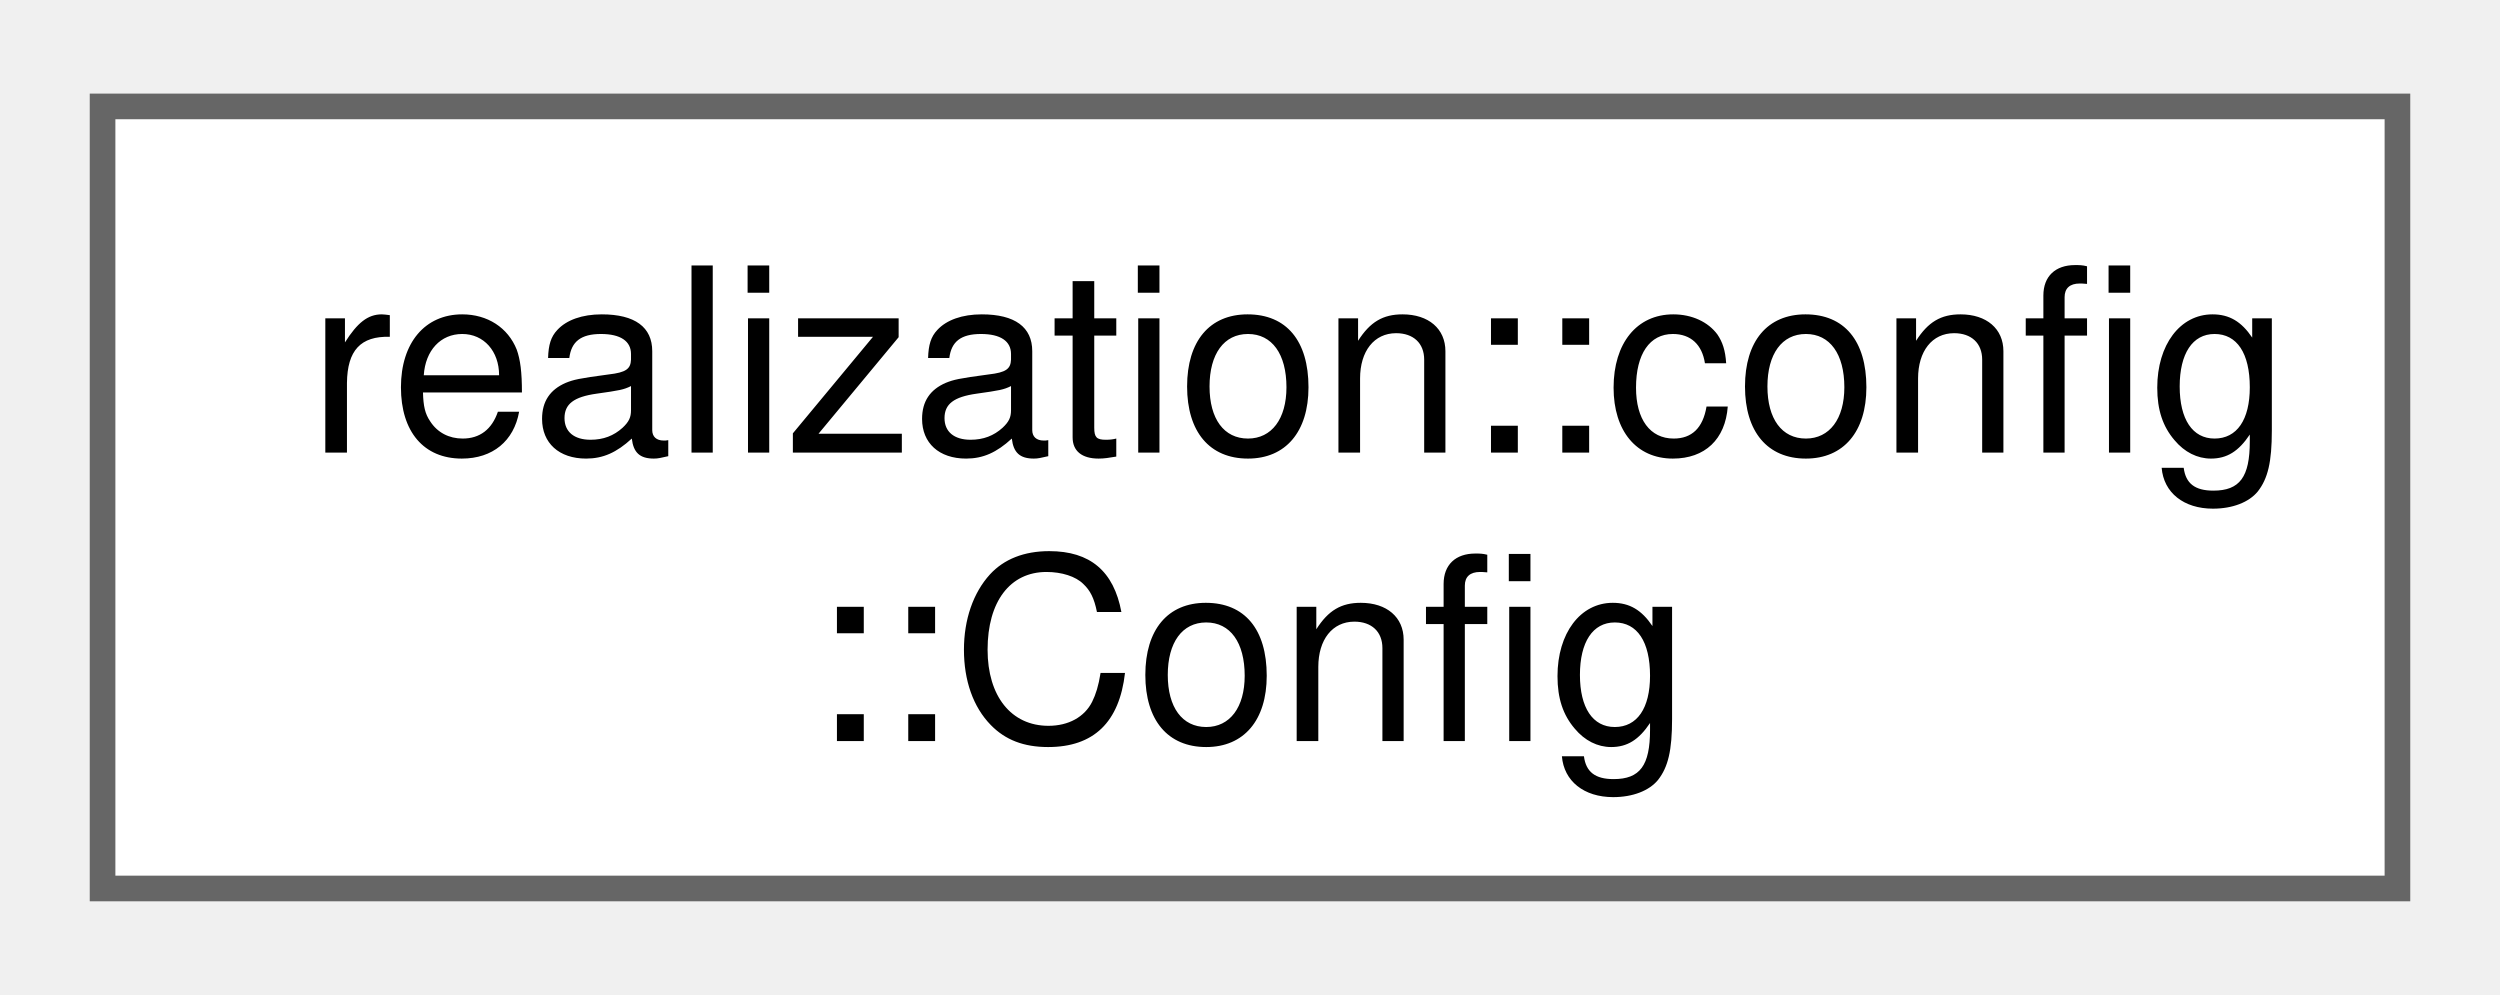
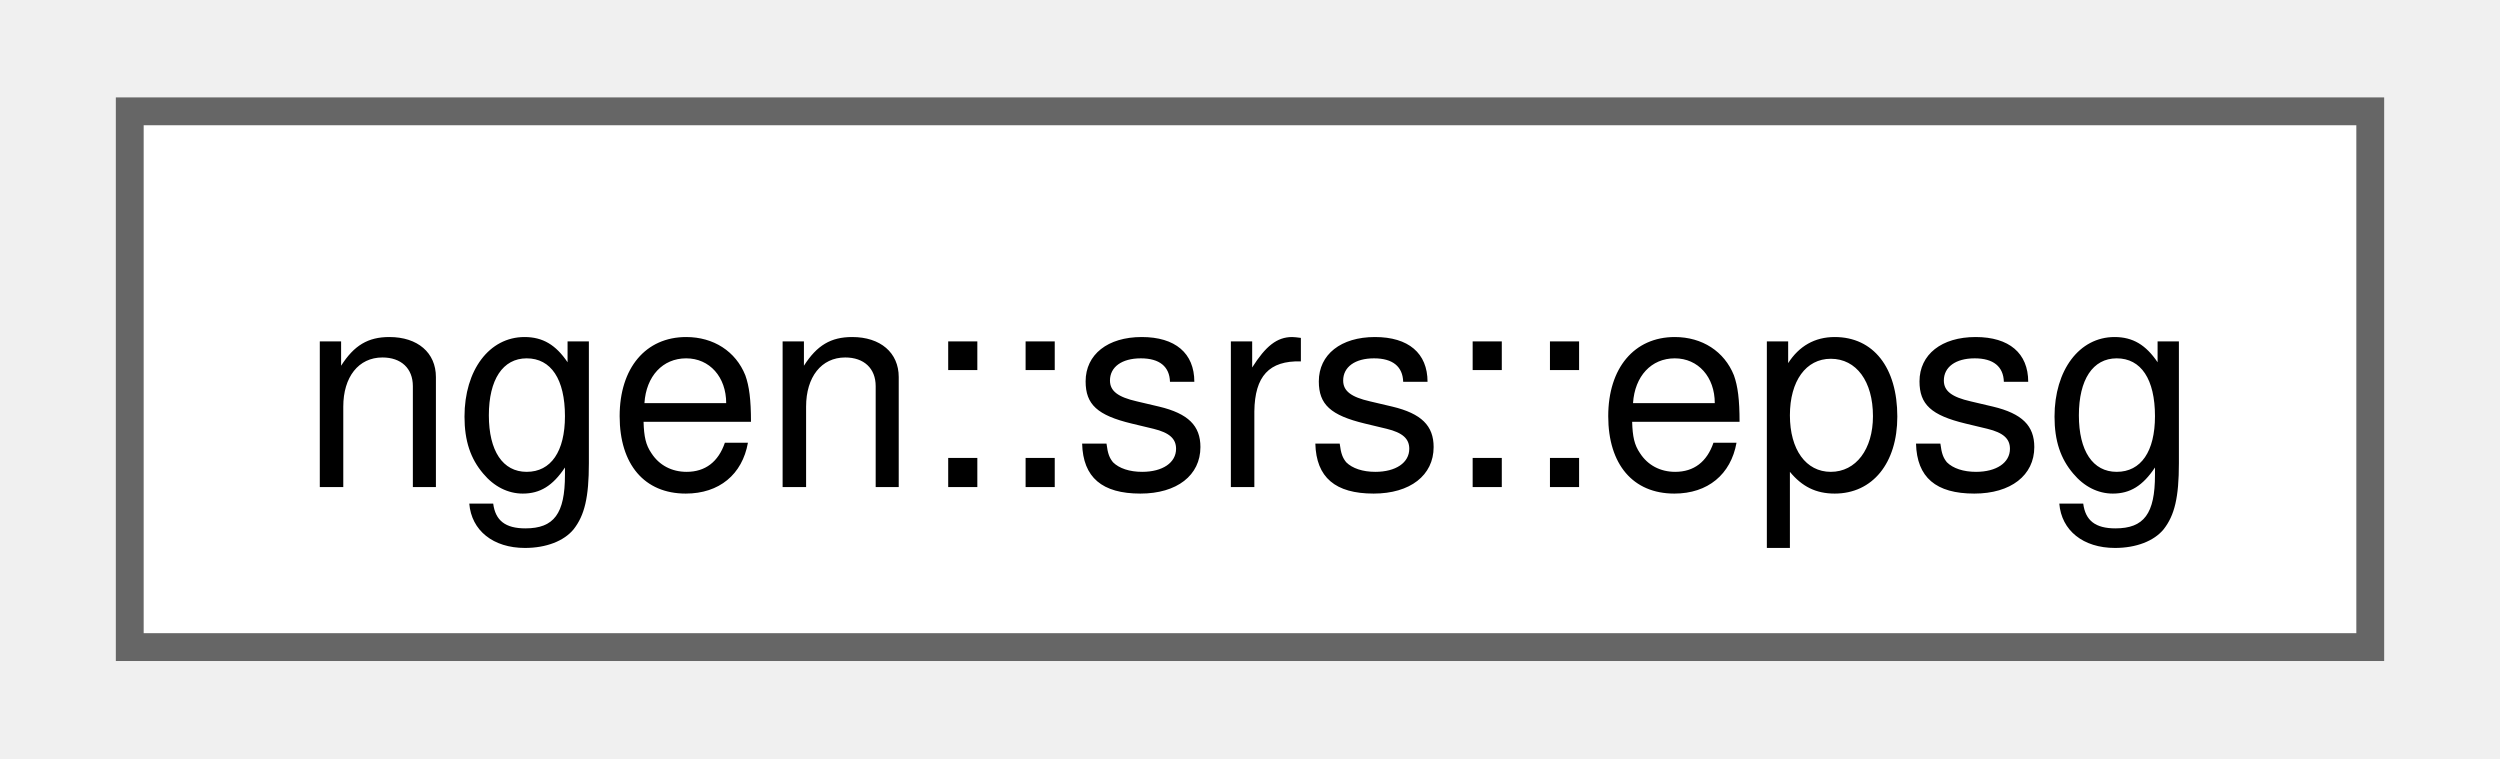
- <svg xmlns="http://www.w3.org/2000/svg" xmlns:xlink="http://www.w3.org/1999/xlink" width="98pt" height="39pt" viewBox="0.00 0.00 97.50 38.50">
-   <g id="graph0" class="graph" transform="scale(1 1) rotate(0) translate(4 34.5)">
+ <svg xmlns="http://www.w3.org/2000/svg" xmlns:xlink="http://www.w3.org/1999/xlink" width="89pt" height="27pt" viewBox="0.00 0.00 88.50 27.25">
+   <g id="graph0" class="graph" transform="scale(1 1) rotate(0) translate(4 23.25)">
    <g id="Node000000" class="node">
      <g id="a_Node000000">
-         <a xlink:href="structrealization_1_1config_1_1_config.html" target="_top" xlink:title="Structure representing the configuration for a general Formulation.">
-           <polygon fill="white" stroke="#666666" points="89.5,-30.5 0,-30.5 0,0 89.5,0 89.5,-30.5" />
-           <text text-anchor="start" x="8" y="-17" font-family="Helvetica,sans-Serif" font-size="10.00">realization::config</text>
-           <text text-anchor="middle" x="44.75" y="-5.75" font-family="Helvetica,sans-Serif" font-size="10.00">::Config</text>
+         <a xlink:href="structngen_1_1srs_1_1epsg.html" target="_top" xlink:title=" ">
+           <polygon fill="white" stroke="#666666" points="80.5,-19.25 0,-19.25 0,0 80.5,0 80.5,-19.25" />
+           <text text-anchor="middle" x="40.25" y="-5.75" font-family="Helvetica,sans-Serif" font-size="10.00">ngen::srs::epsg</text>
        </a>
      </g>
    </g>
  </g>
</svg>
